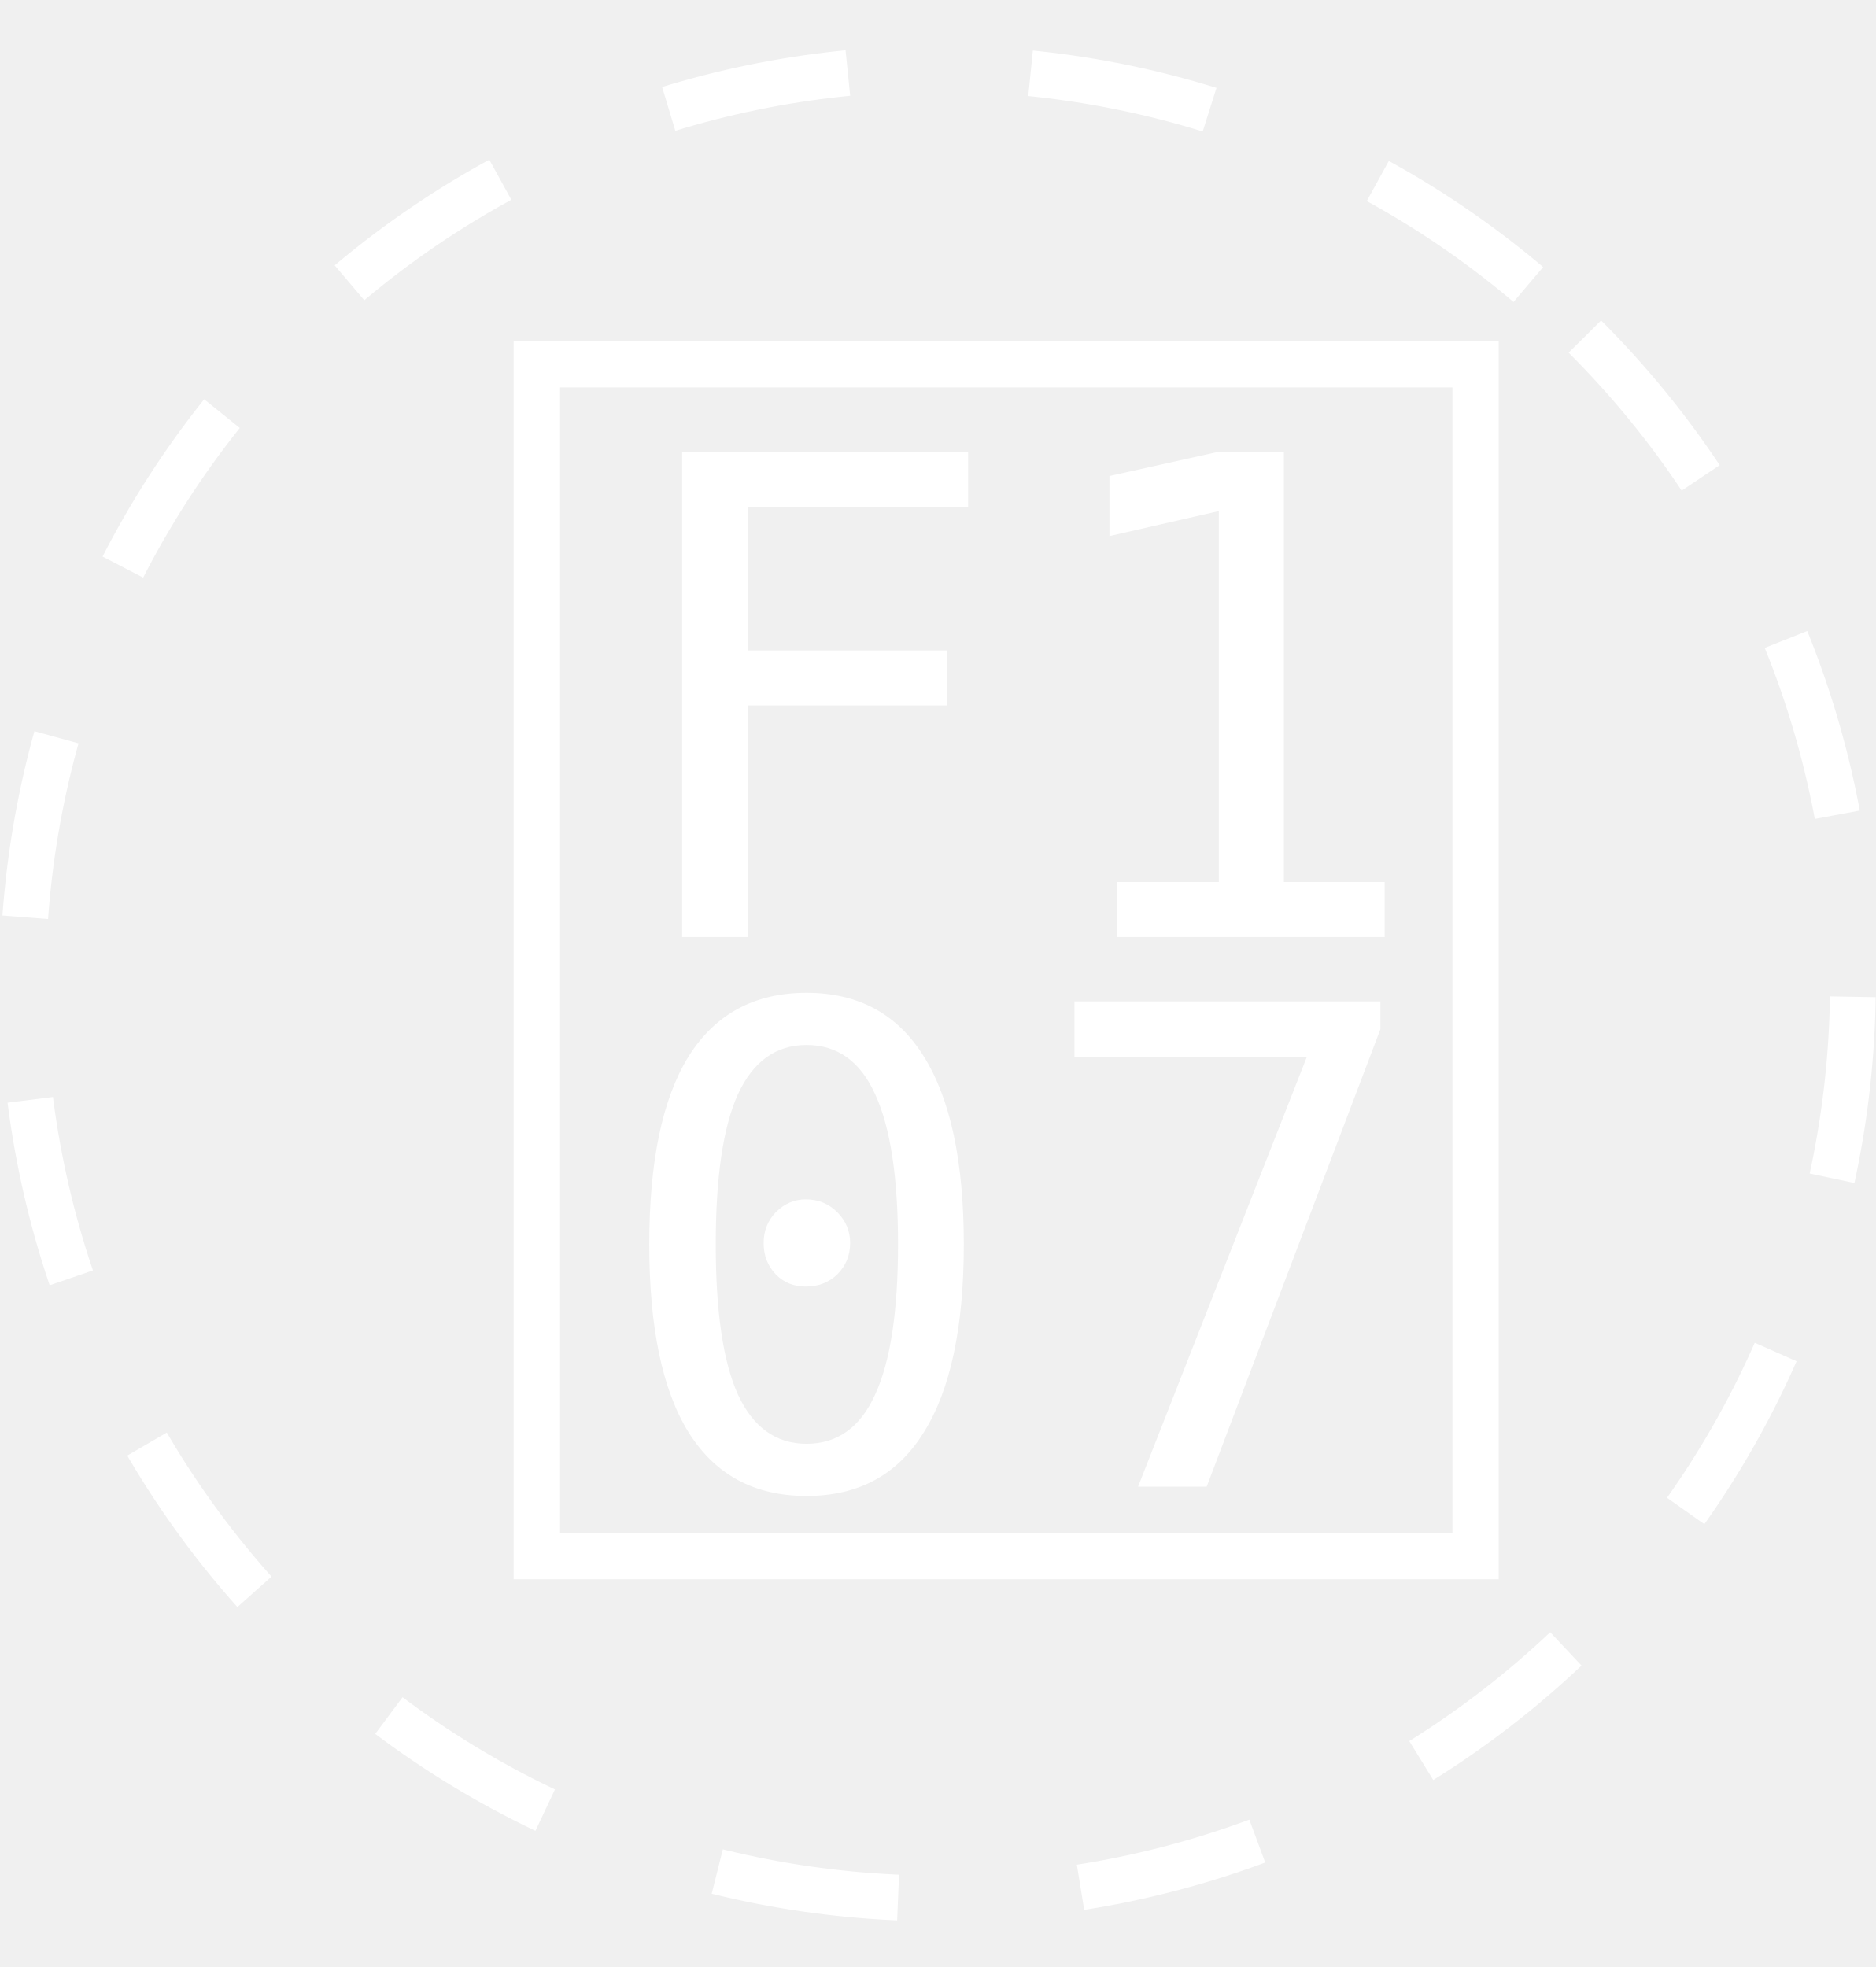
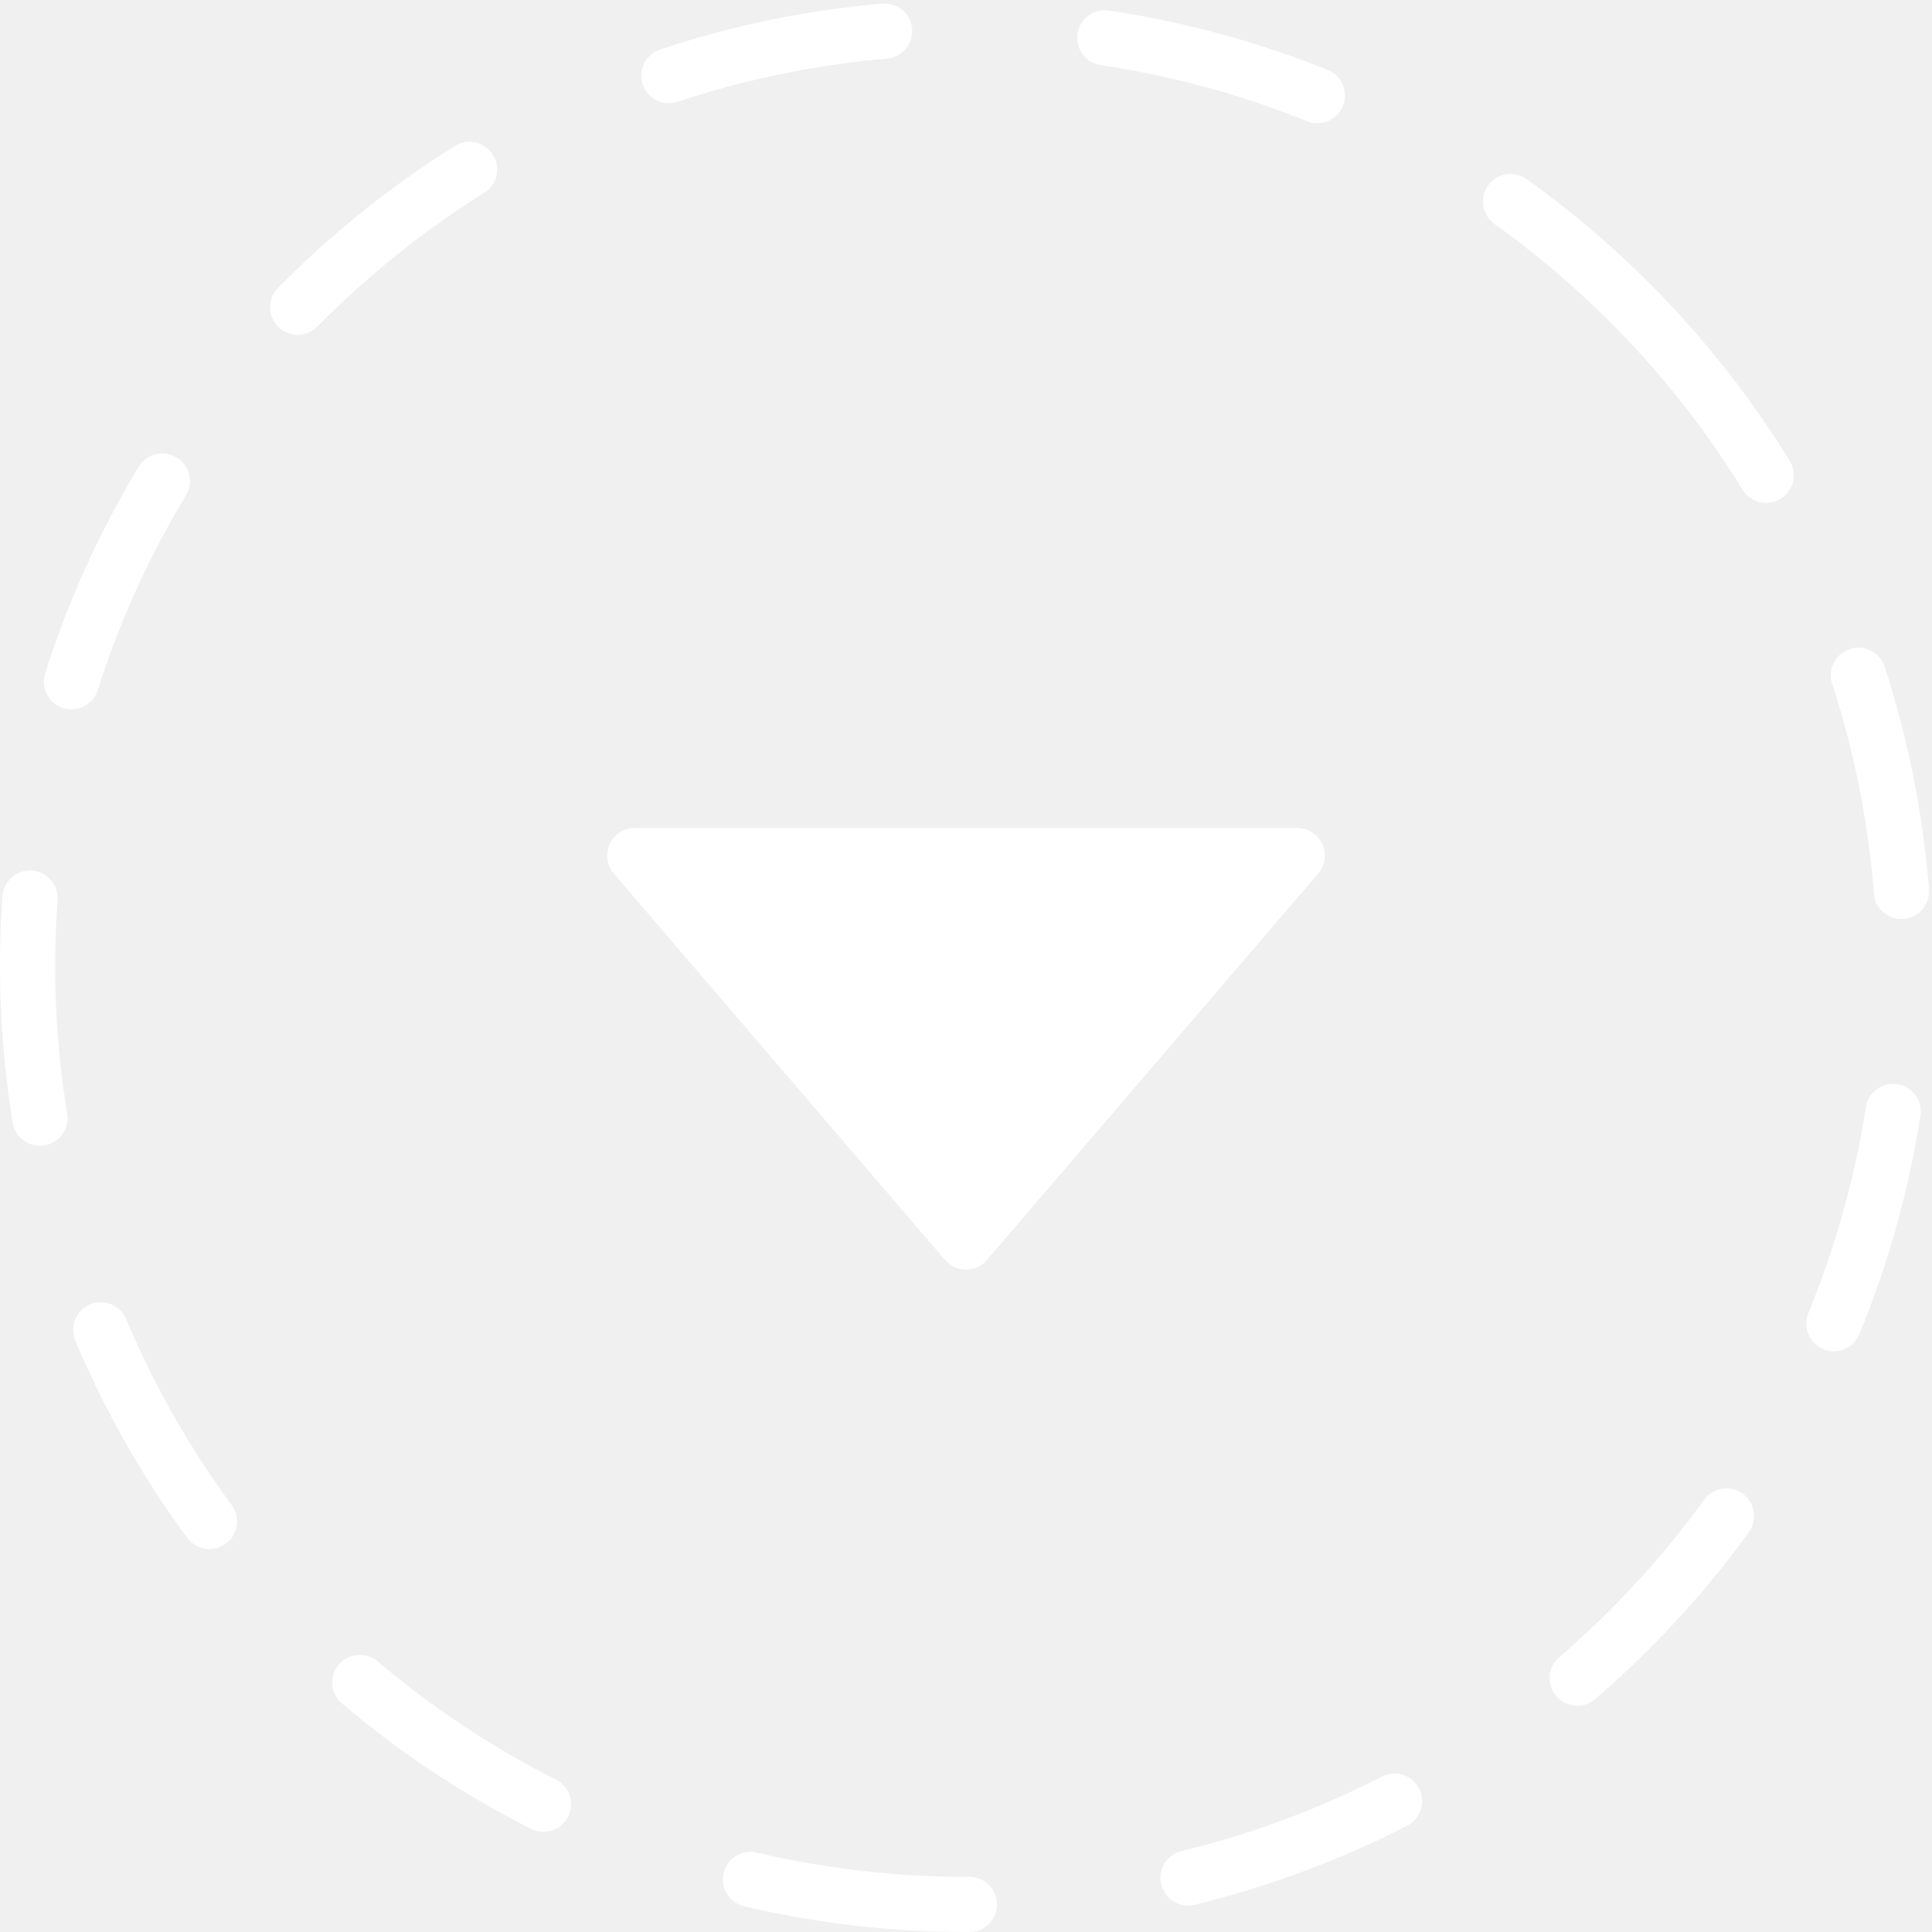
- <svg xmlns="http://www.w3.org/2000/svg" version="1.1" viewBox="708.5 386.5 41 43" width="41pt" height="43pt">
+ <svg xmlns="http://www.w3.org/2000/svg" viewBox="830.5 423.5 35 35" width="35pt" height="35pt">
+   <defs />
  <g stroke="none" stroke-opacity="1" stroke-dasharray="none" fill="none" fill-opacity="1">
    <g>
-       <path d="M 743.142 393.858 C 750.953 401.668 750.953 414.332 743.142 422.142 C 735.332 429.953 722.668 429.953 714.858 422.142 C 707.047 414.332 707.047 401.668 714.858 393.858 C 722.668 386.047 735.332 386.047 743.142 393.858" stroke="white" stroke-linecap="butt" stroke-linejoin="round" stroke-width="1" stroke-dasharray="4,4" />
-       <text transform="translate(718.5 392)" fill="black">
-         <tspan font-family="FontAwesome" font-size="32" font-weight="500" fill="white" x=".214" y="27" textLength="20.571"></tspan>
-       </text>
+       <circle cx="848" cy="441" r="17" fill="none" />
+       <path d="M 860.021 428.979 C 866.66 435.618 866.66 446.382 860.021 453.021 C 853.382 459.66 842.618 459.66 835.979 453.021 C 829.34 446.382 829.34 435.618 835.979 428.979 C 842.618 422.34 853.382 422.34 860.021 428.979" stroke="white" stroke-linecap="round" stroke-linejoin="round" stroke-width="1" stroke-dasharray="4,4" />
+       <path d="M 842 439 L 848 446 L 854 439 Z" fill="white" />
+       <path d="M 842 439 L 848 446 L 854 439 Z" stroke="white" stroke-linecap="round" stroke-linejoin="round" stroke-width="1" />
    </g>
  </g>
</svg>
